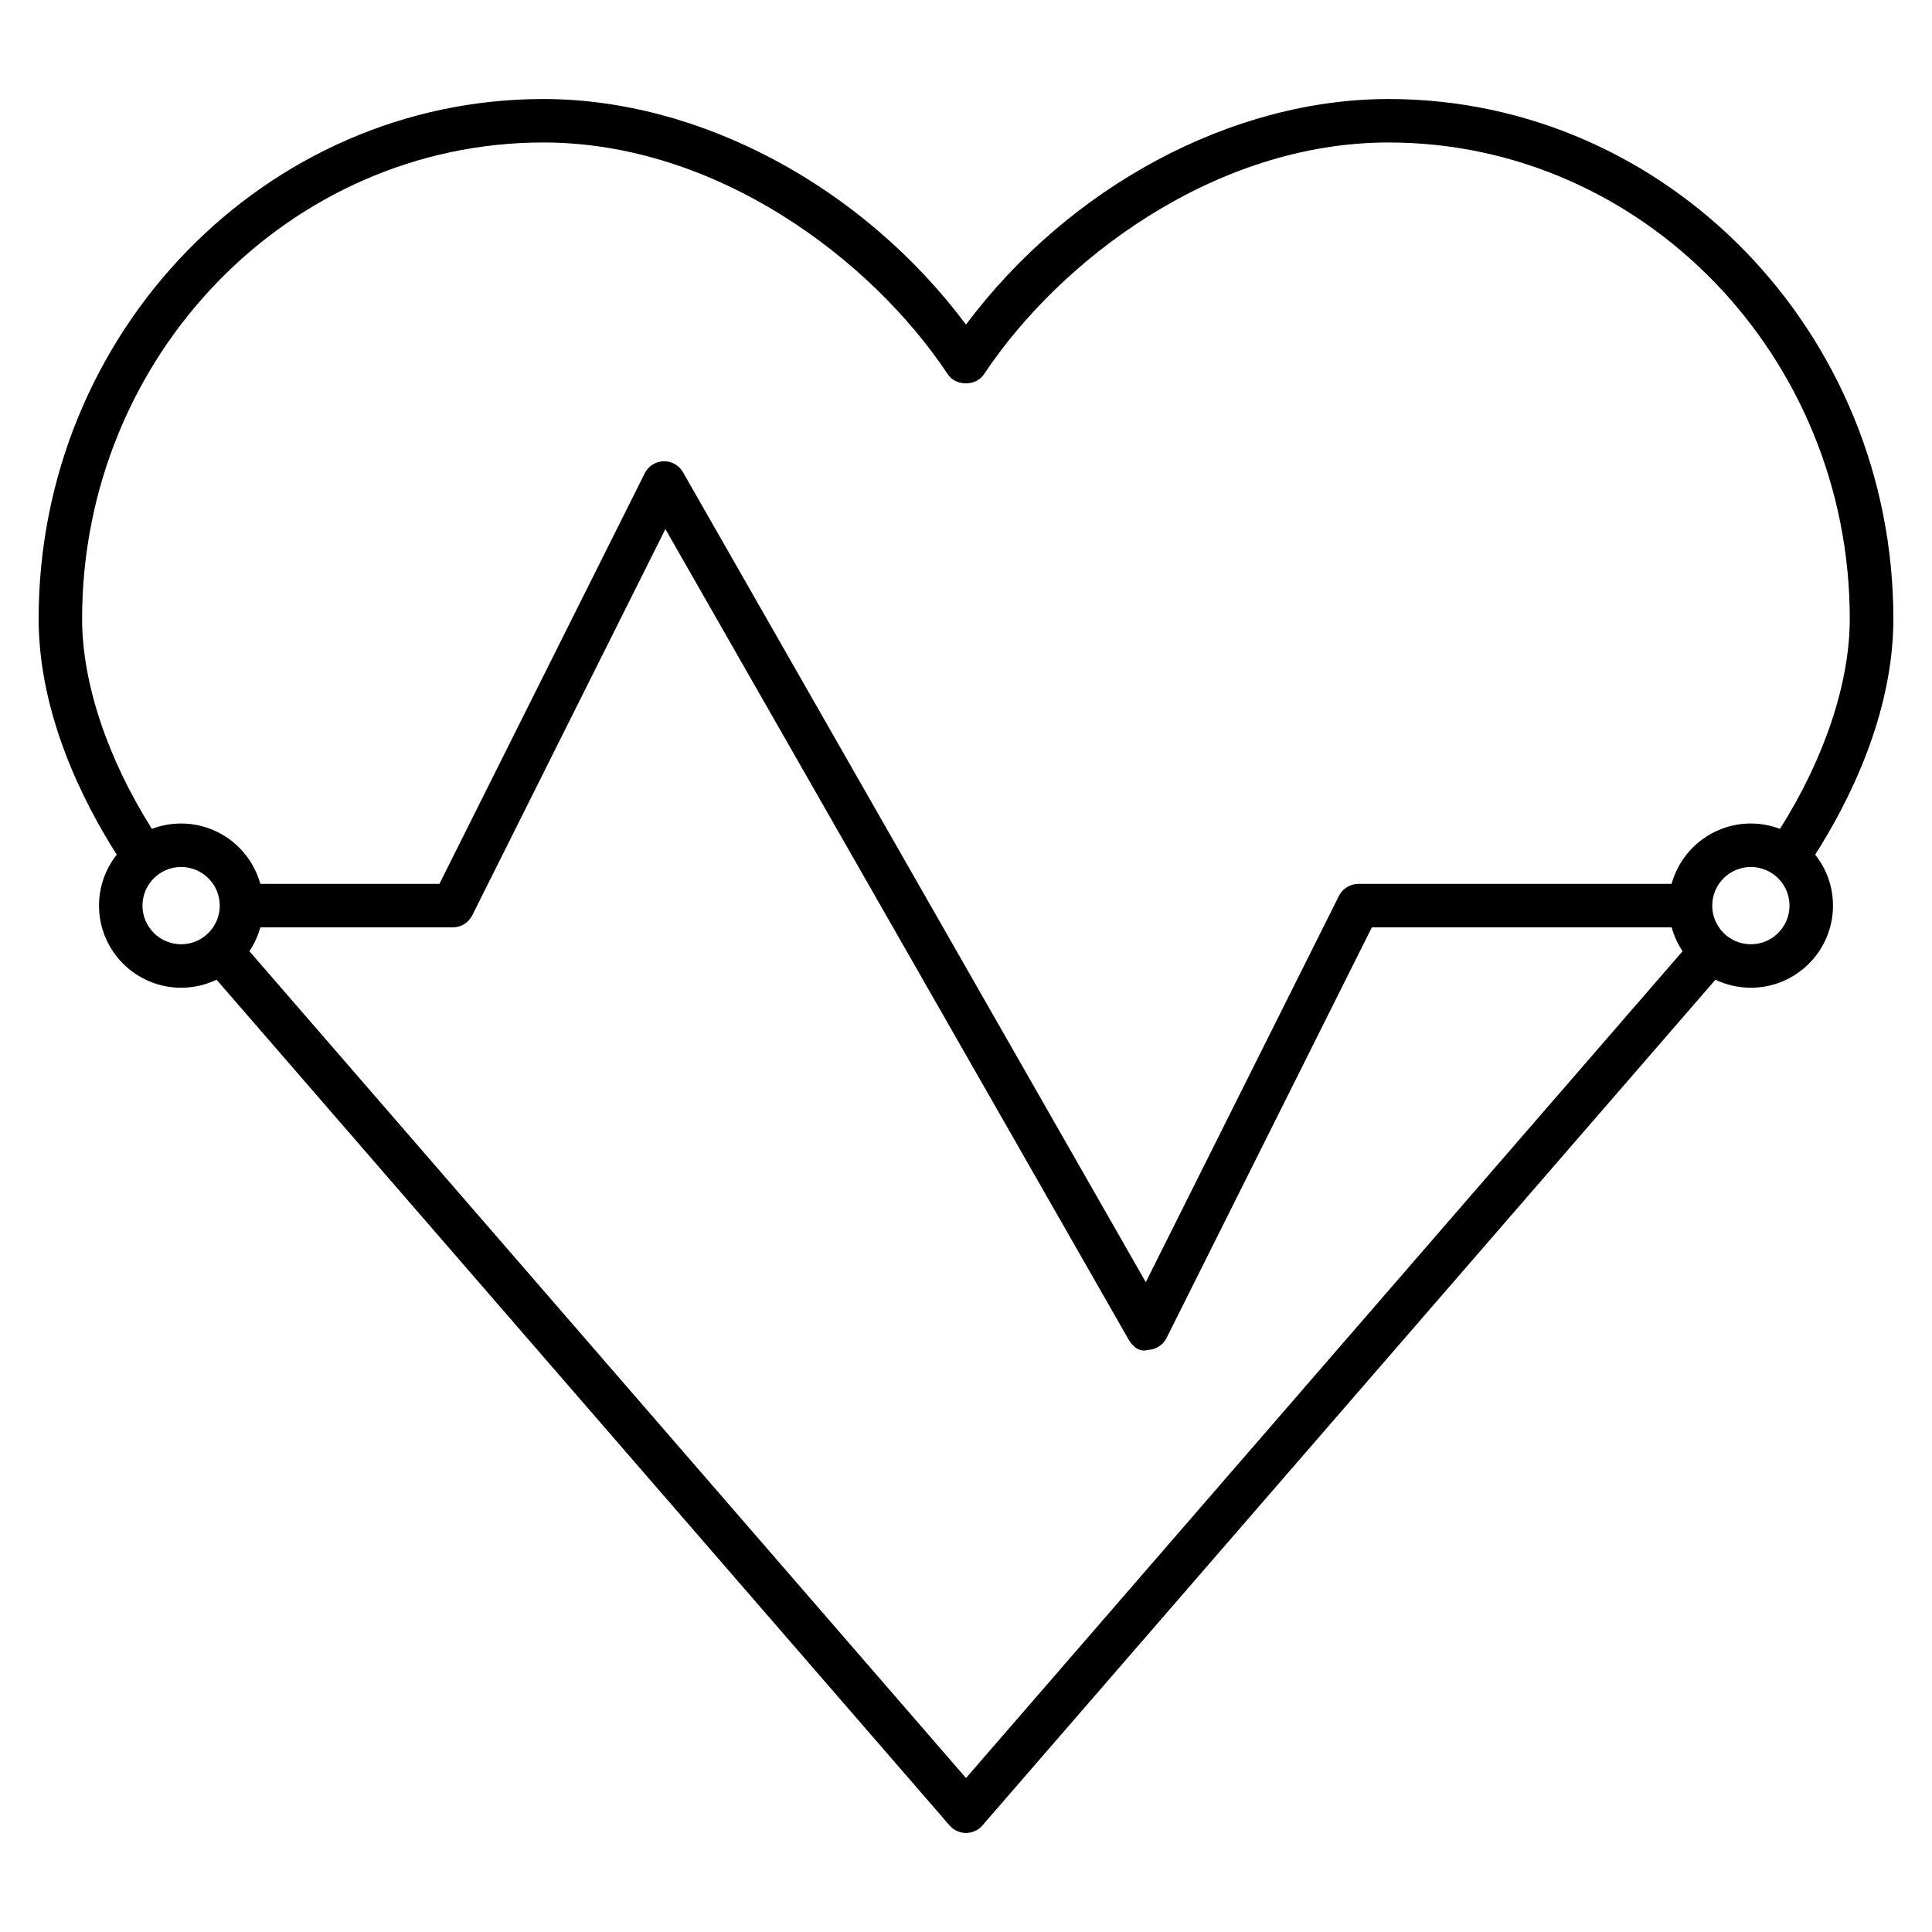
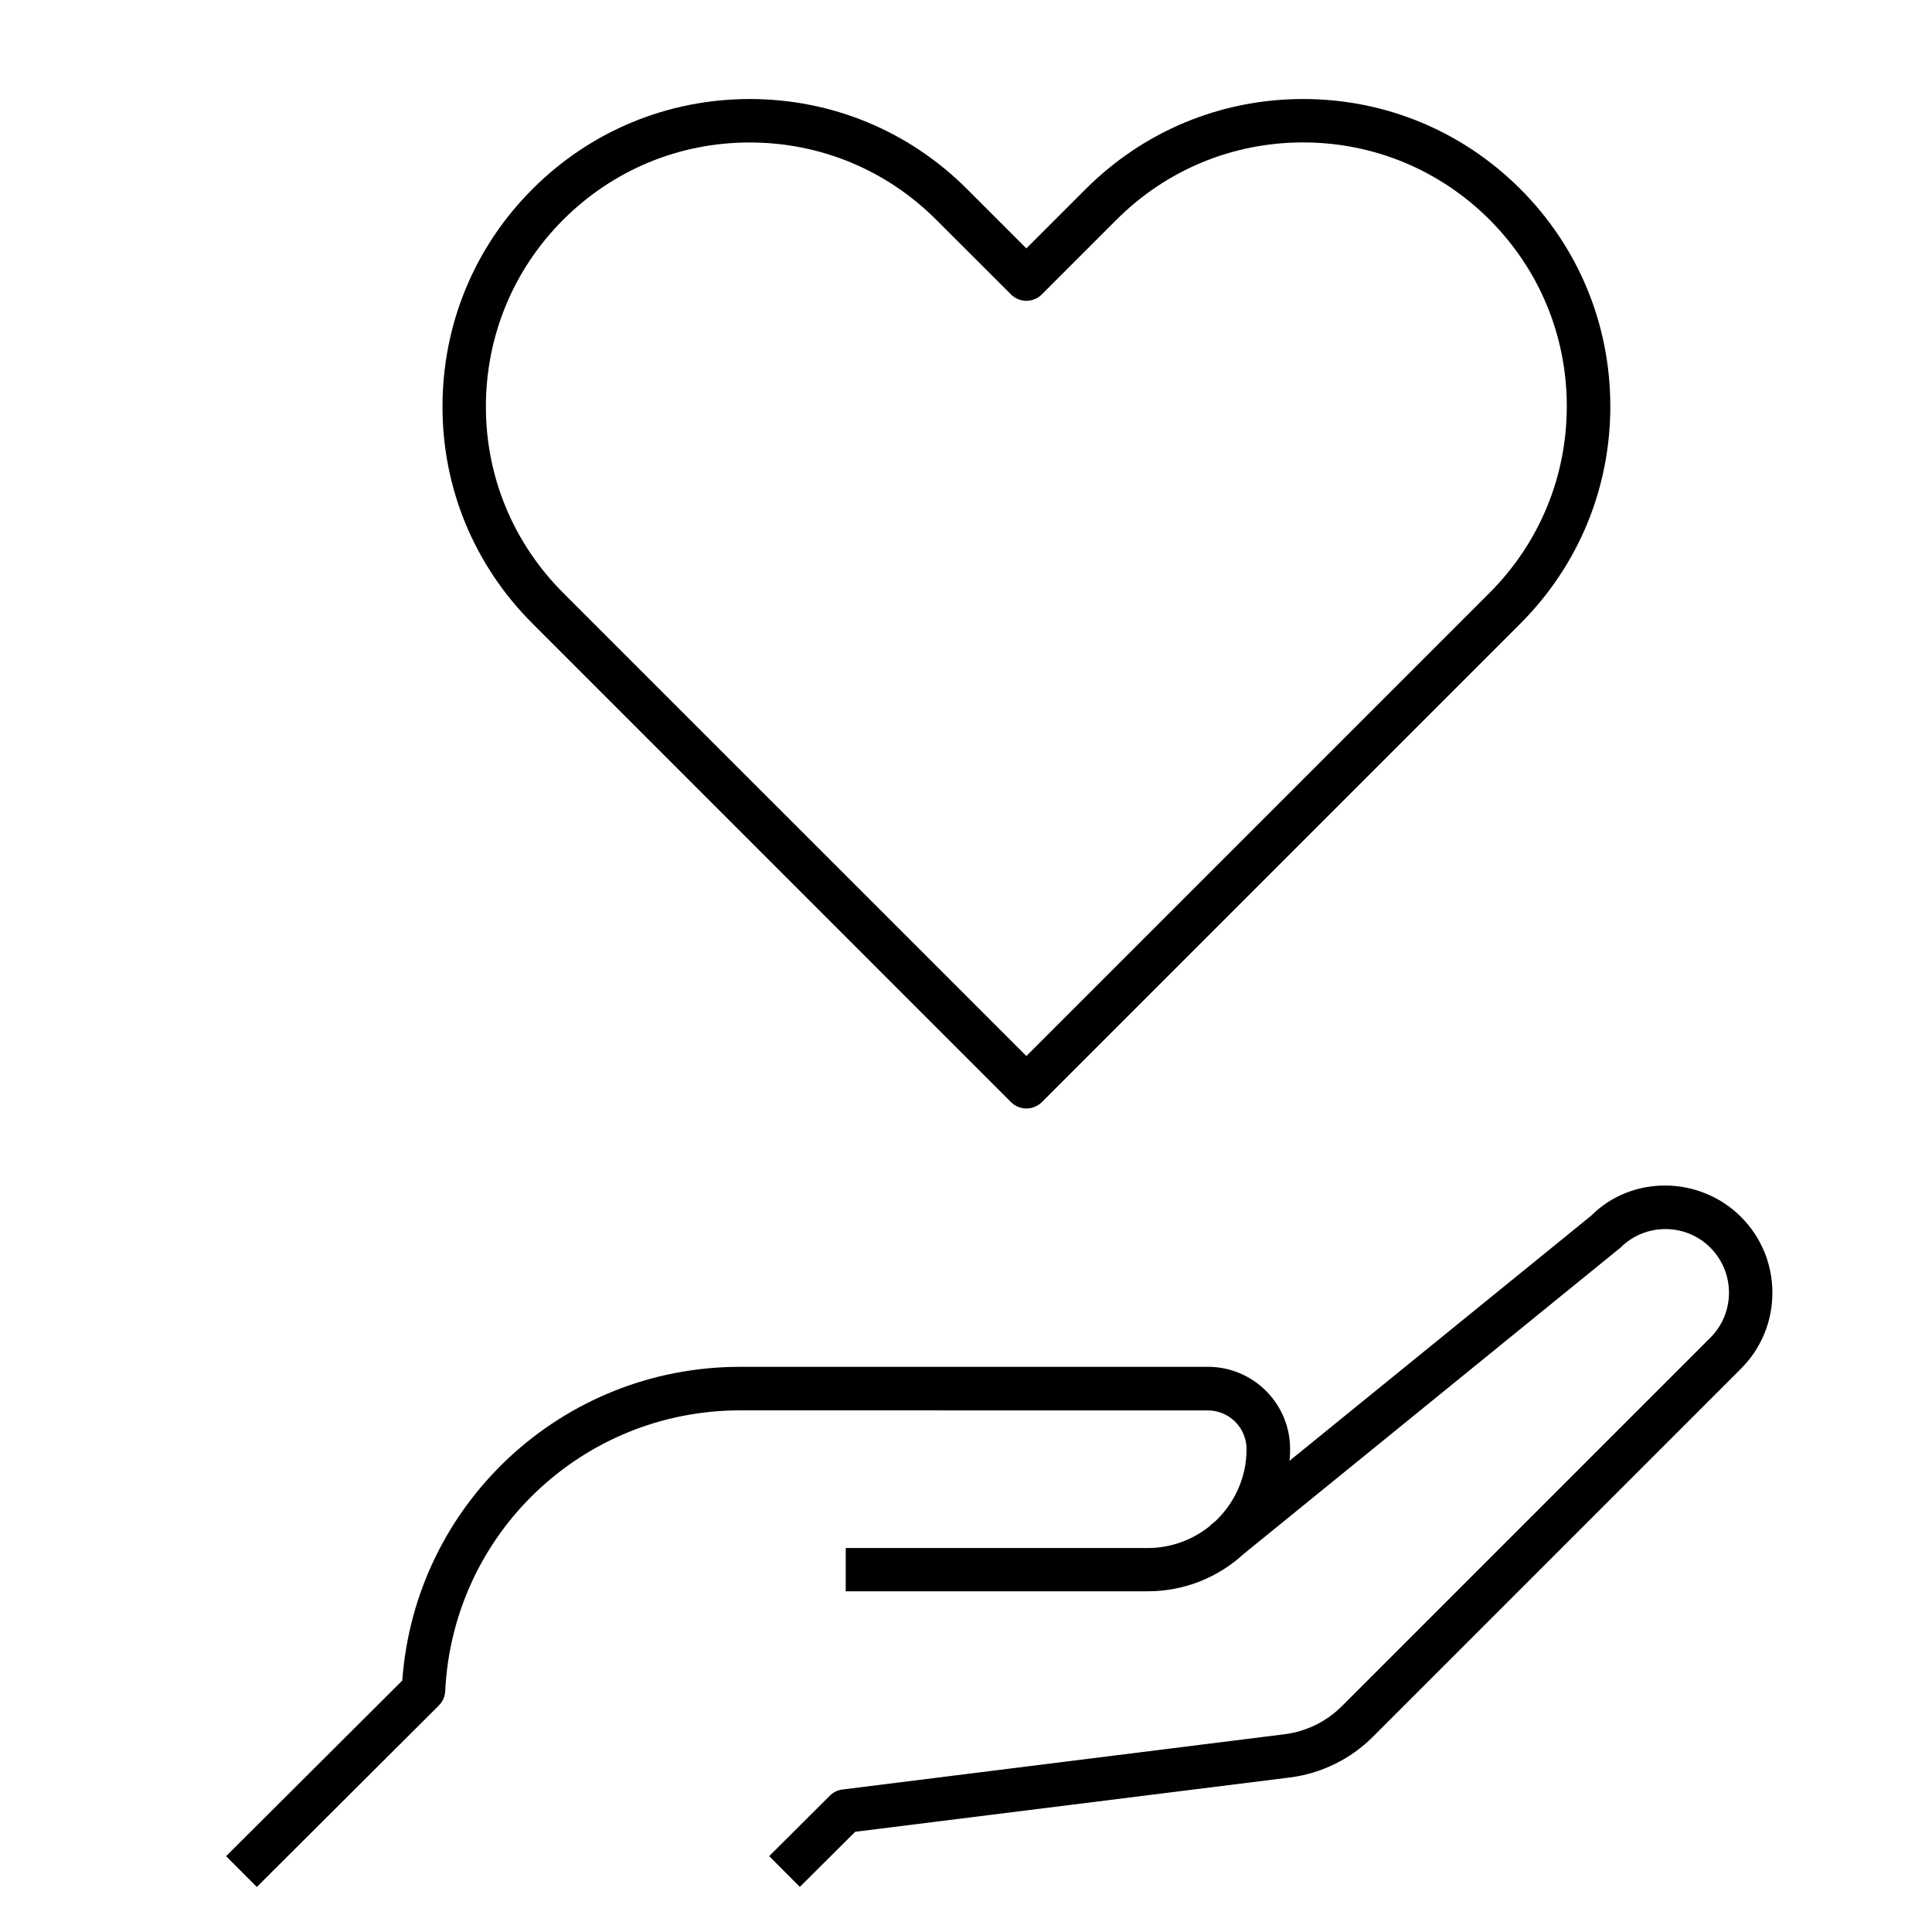
<svg xmlns="http://www.w3.org/2000/svg" version="1.1" id="Layer_1" x="0px" y="0px" viewBox="0 0 32 32" style="enable-background:new 0 0 32 32;" xml:space="preserve">
-   <path id="healthcare_1_" d="M16,30.36c-0.104,0-0.204-0.046-0.272-0.125L3.587,16.227C3.409,16.312,3.21,16.36,3,16.36  c-0.75,0-1.36-0.61-1.36-1.36c0-0.318,0.11-0.612,0.294-0.844C1.385,13.295,0.64,11.834,0.64,10.25c0-4.748,3.75-8.61,8.36-8.61  c2.597,0,5.292,1.451,7,3.736c1.708-2.285,4.403-3.736,7-3.736c4.609,0,8.36,3.862,8.36,8.61c0,1.584-0.746,3.045-1.295,3.906  C30.25,14.388,30.36,14.681,30.36,15c0,0.75-0.61,1.36-1.36,1.36c-0.21,0-0.409-0.048-0.587-0.133L16.272,30.235  C16.204,30.314,16.104,30.36,16,30.36z M4.131,15.755L16,29.45l11.869-13.695c-0.08-0.12-0.142-0.252-0.181-0.395h-4.966l-3.4,6.801  c-0.06,0.118-0.18,0.195-0.312,0.198c-0.143,0.045-0.257-0.066-0.322-0.181L11.021,8.763l-3.199,6.398  C7.761,15.283,7.636,15.36,7.5,15.36H4.312C4.272,15.502,4.211,15.635,4.131,15.755z M11,7.64c0.129,0,0.249,0.069,0.312,0.181  l7.666,13.416l3.199-6.398c0.062-0.122,0.186-0.199,0.322-0.199h5.188c0.158-0.576,0.687-1,1.312-1c0.17,0,0.333,0.031,0.483,0.089  c0.738-1.169,1.156-2.421,1.156-3.479c0-4.351-3.427-7.89-7.64-7.89c-2.865,0-5.43,1.928-6.7,3.839c-0.134,0.201-0.466,0.201-0.6,0  C14.43,4.288,11.865,2.36,9,2.36c-4.213,0-7.64,3.54-7.64,7.89c0,1.058,0.418,2.31,1.156,3.479C2.667,13.671,2.83,13.64,3,13.64  c0.625,0,1.153,0.424,1.312,1h2.966l3.401-6.801c0.059-0.119,0.179-0.195,0.312-0.199C10.993,7.64,10.997,7.64,11,7.64z M29,14.36  c-0.353,0-0.64,0.287-0.64,0.64s0.287,0.64,0.64,0.64s0.64-0.287,0.64-0.64S29.353,14.36,29,14.36z M3,14.36  c-0.353,0-0.64,0.287-0.64,0.64S2.647,15.64,3,15.64S3.64,15.353,3.64,15S3.353,14.36,3,14.36z" />
+   <path id="social--work--01_1_" d="M12.259,23.36c-2.614,0-4.759,2.043-4.885,4.651C7.37,28.1,7.332,28.185,7.269,28.248  l-3.015,3.006l-0.509-0.51l2.918-2.909c0.213-2.925,2.644-5.196,5.595-5.196h7.75c0.75,0,1.36,0.61,1.36,1.36  c0,0.066-0.003,0.132-0.009,0.196l4.999-4.062c0.663-0.666,1.79-0.667,2.48,0.024c0.692,0.692,0.691,1.818,0.001,2.51l-6.102,6.102  c-0.369,0.369-0.857,0.607-1.375,0.672l-7.197,0.899l-0.917,0.913l-0.508-0.51l1.004-1c0.057-0.057,0.13-0.093,0.209-0.103  l7.32-0.915c0.359-0.044,0.698-0.21,0.954-0.467l6.102-6.102c0.411-0.41,0.411-1.079,0-1.491c-0.411-0.411-1.081-0.41-1.49,0.001  l-6.237,5.07c-0.42,0.386-0.979,0.621-1.593,0.621h-5.001V25.64h5.001c0.393,0,0.753-0.139,1.036-0.369l-0.003-0.004l0.092-0.075  c0.315-0.299,0.513-0.722,0.513-1.189c0-0.354-0.287-0.642-0.64-0.642L12.259,23.36L12.259,23.36z M17,18.36  c-0.092,0-0.184-0.035-0.254-0.105L8.82,10.328C7.858,9.367,7.329,8.092,7.329,6.737c0-1.365,0.529-2.646,1.491-3.606  c0.96-0.961,2.238-1.49,3.596-1.491c0,0,0.001,0,0.002,0c1.359,0,2.637,0.529,3.599,1.491L17,4.114l0.983-0.983  c0.962-0.961,2.24-1.491,3.6-1.491c0.001,0,0.003,0,0.004,0c1.357,0.001,2.634,0.53,3.595,1.491c0.961,0.961,1.49,2.239,1.49,3.599  c0,1.359-0.529,2.637-1.49,3.599l-7.927,7.927C17.185,18.325,17.092,18.36,17,18.36z M12.417,2.36c0,0-0.001,0-0.002,0  c-1.166,0-2.262,0.455-3.087,1.28s-1.28,1.925-1.28,3.098c0,1.162,0.455,2.256,1.28,3.082L17,17.491l7.672-7.672  c0.825-0.826,1.279-1.923,1.279-3.09s-0.454-2.264-1.279-3.09c-0.824-0.824-1.92-1.279-3.085-1.28c-0.001,0-0.003,0-0.004,0  c-1.168,0-2.265,0.455-3.09,1.28l-1.238,1.238c-0.142,0.141-0.369,0.14-0.509,0L15.507,3.64C14.682,2.814,13.584,2.36,12.417,2.36z" />
  <rect id="_Transparent_Rectangle" style="fill:none;" width="32" height="32" />
</svg>
